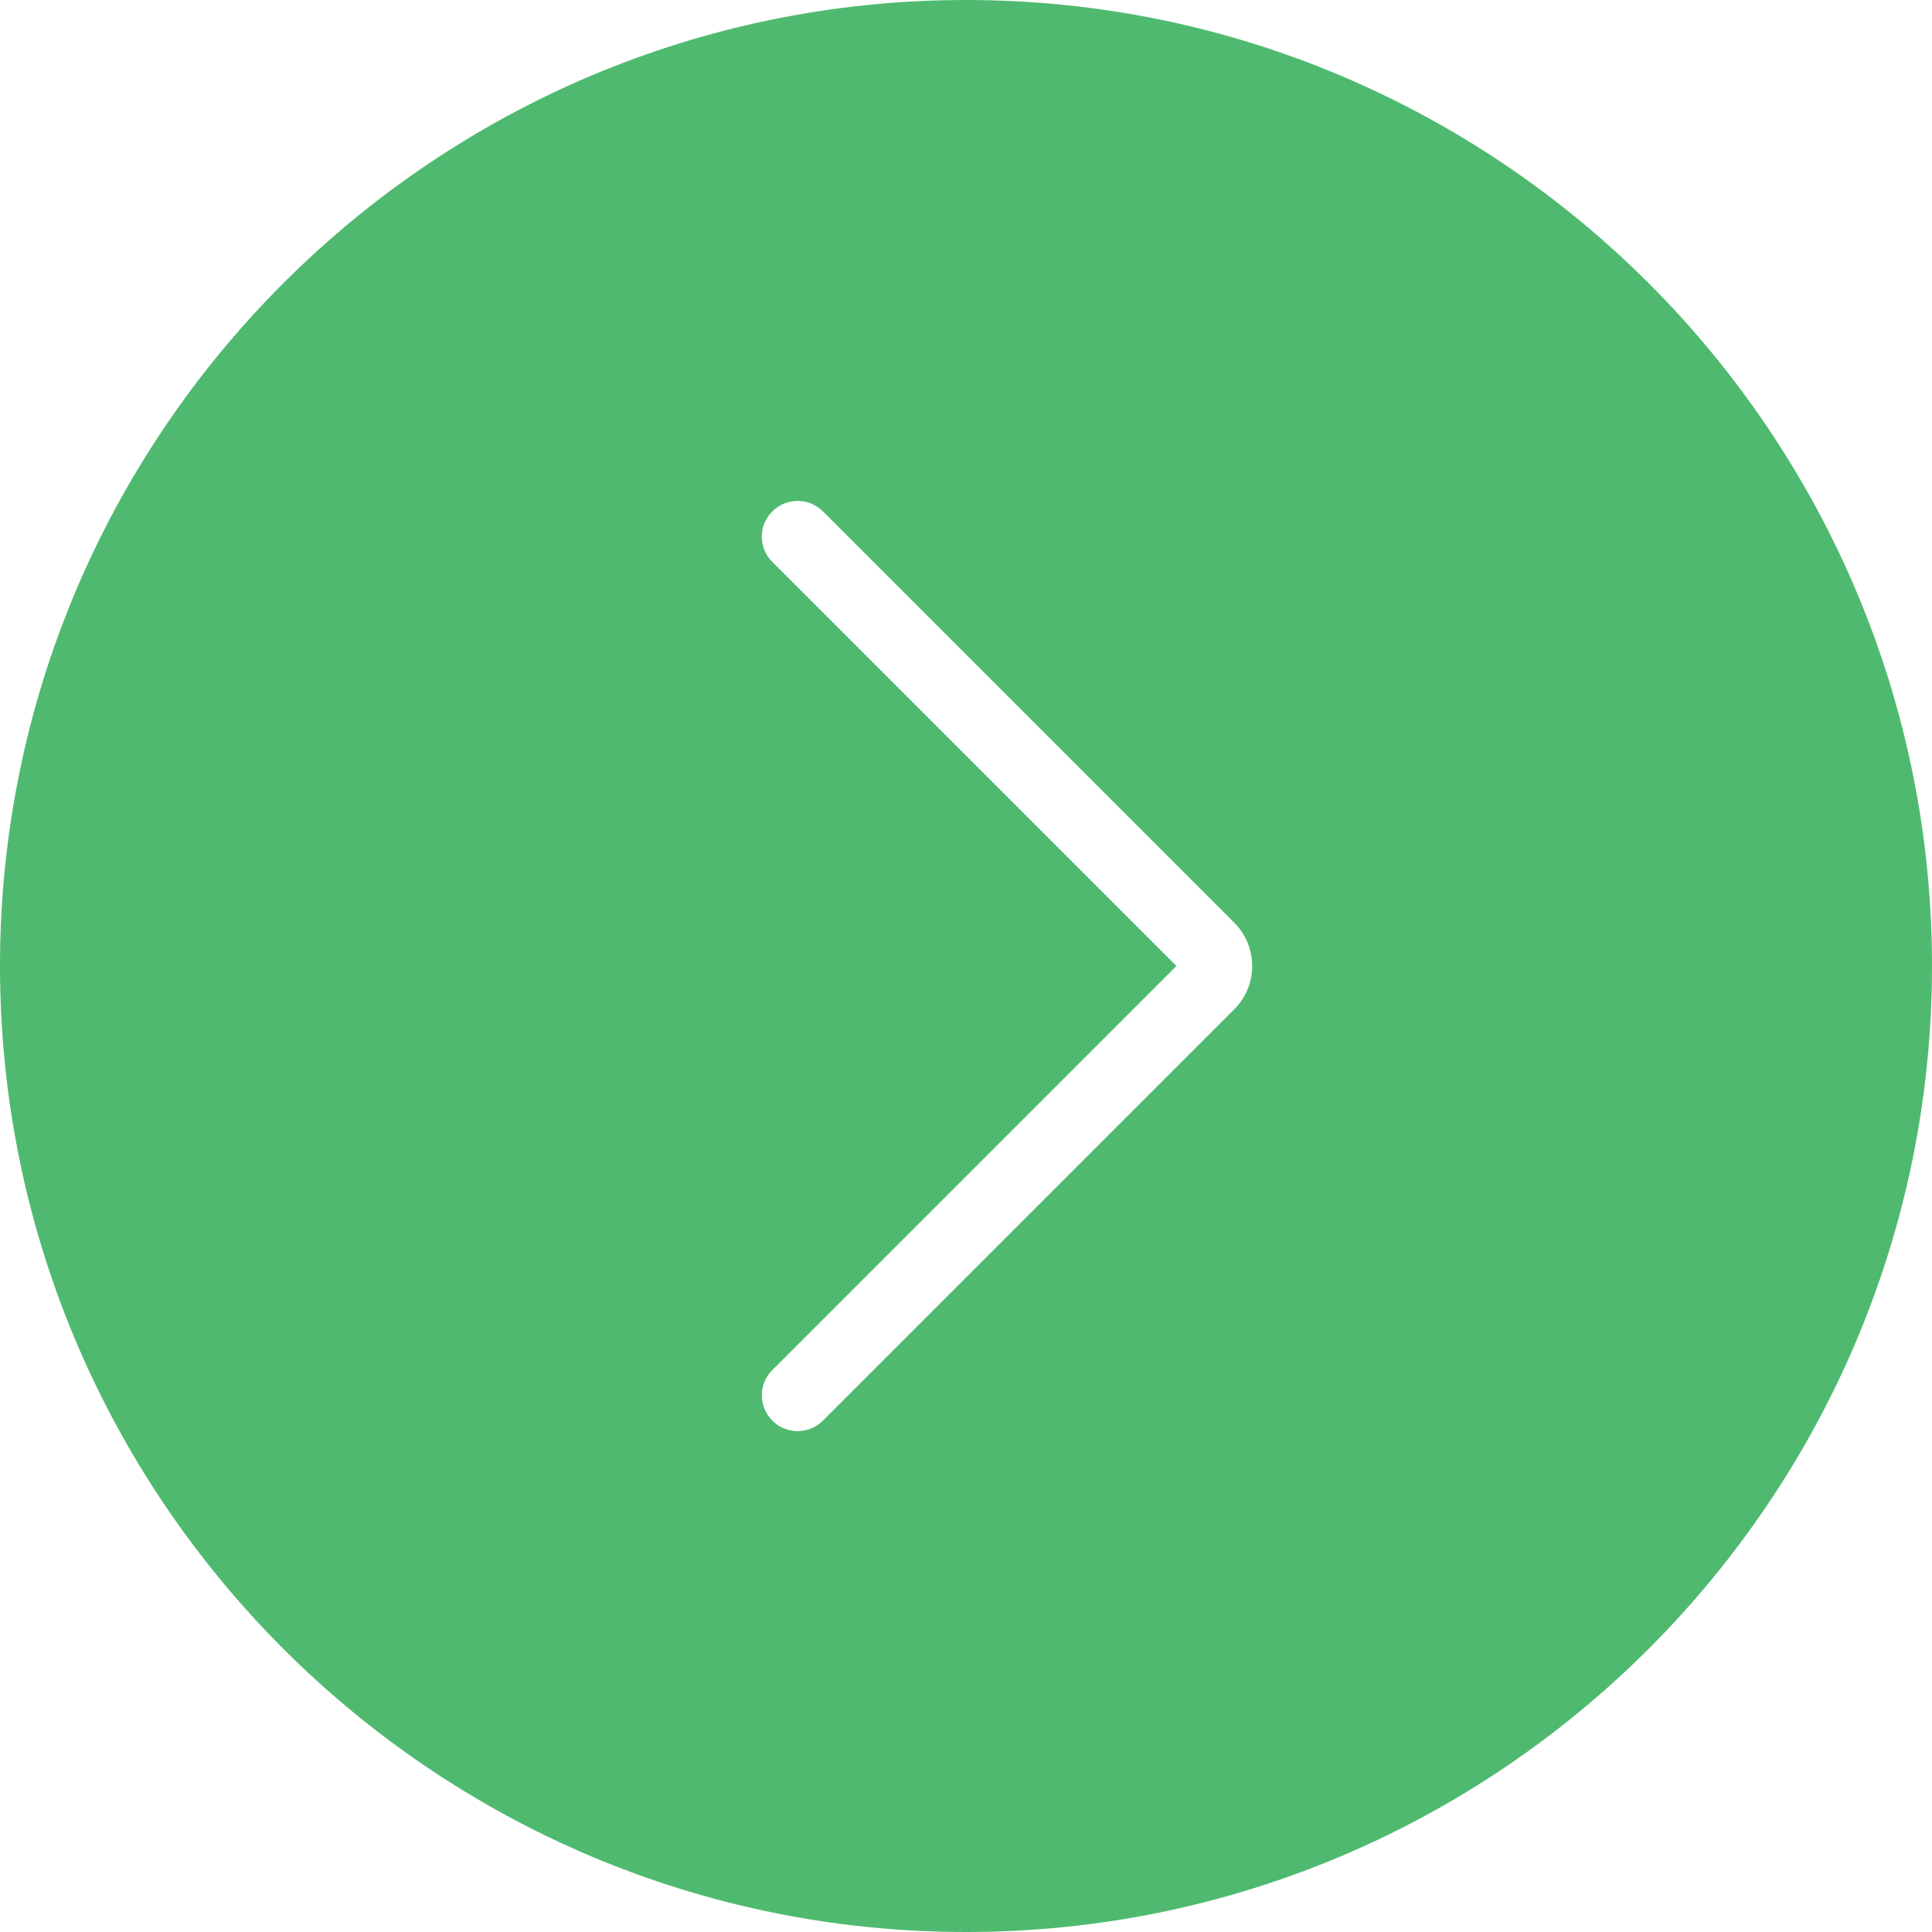
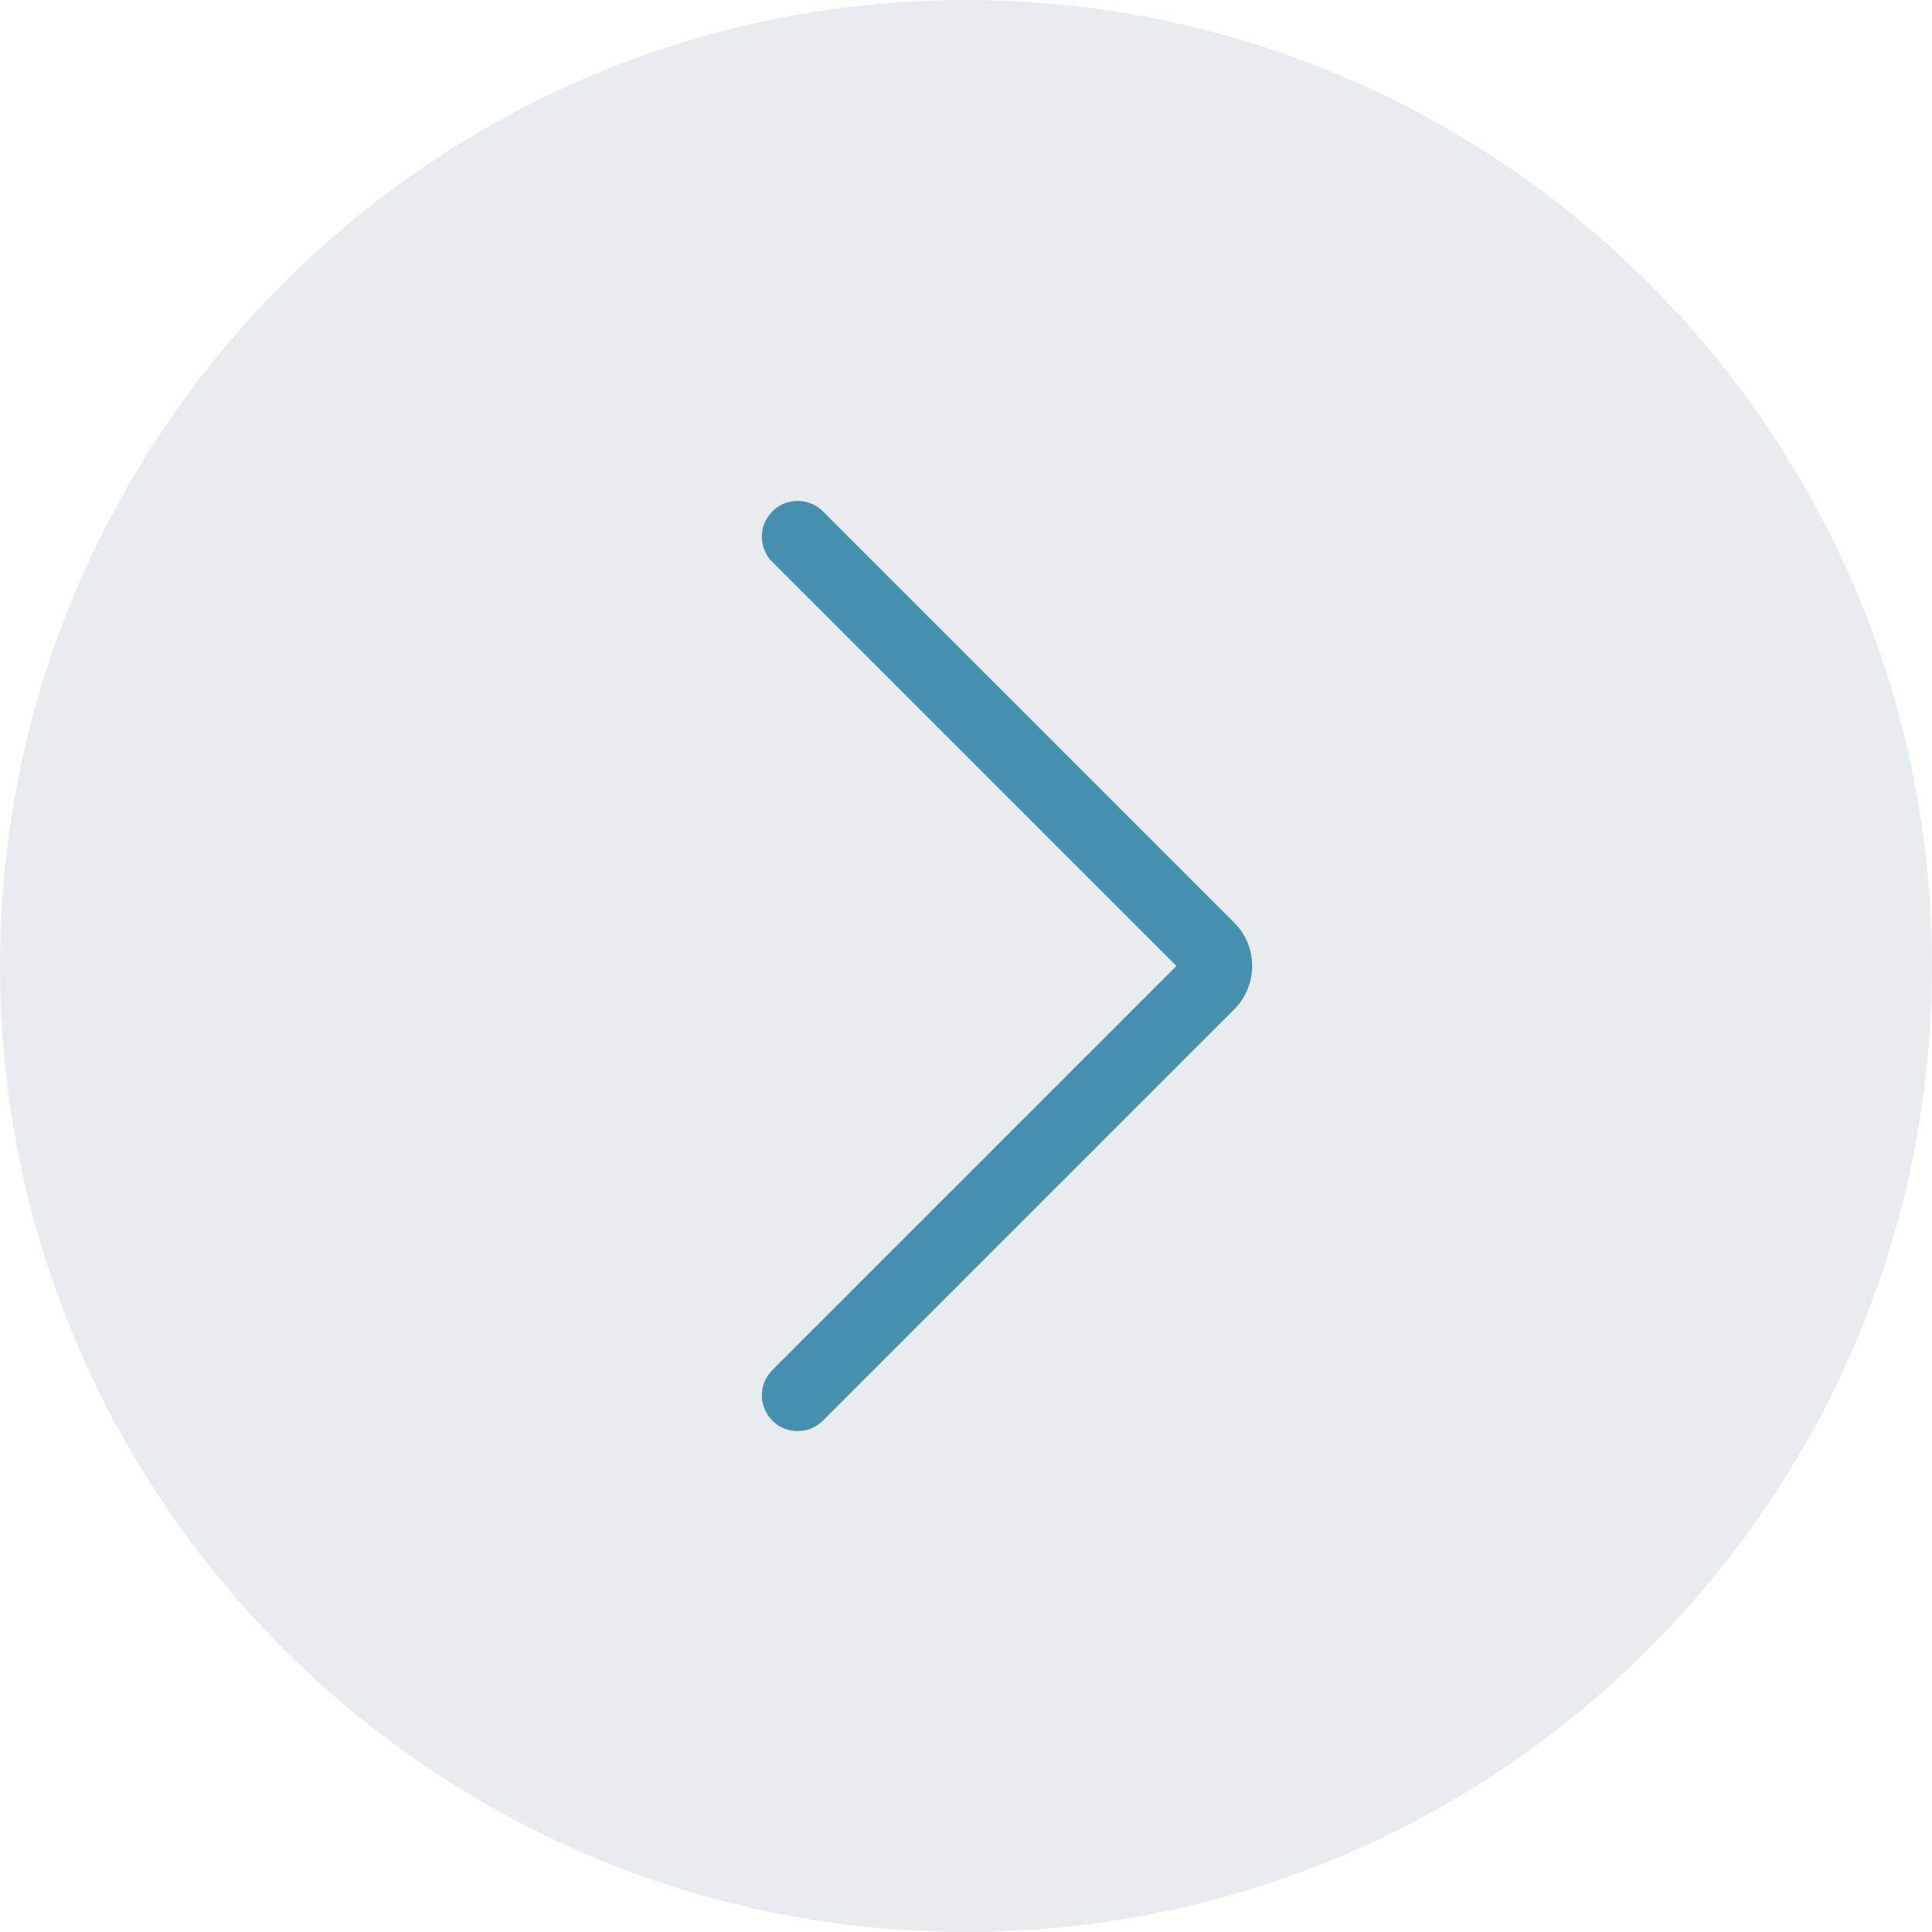
<svg xmlns="http://www.w3.org/2000/svg" width="100px" height="100px" viewBox="0 0 100 100" version="1.1">
  <g id="surface1">
-     <path style=" stroke:none;fill-rule:nonzero;fill:rgb(30.98%,72.941%,43.529%);fill-opacity:1;" d="M 50 98.148 C 23.41 98.148 1.852 76.59 1.852 50 C 1.852 23.41 23.41 1.852 50 1.852 C 76.59 1.852 98.148 23.41 98.148 50 C 98.148 76.59 76.59 98.148 50 98.148 Z M 50 98.148 " />
-     <path style=" stroke:none;fill-rule:nonzero;fill:rgb(30.98%,72.941%,43.529%);fill-opacity:1;" d="M 50 100 C 22.43 100 0 77.57 0 50 C 0 22.43 22.43 0 50 0 C 77.57 0 100 22.43 100 50 C 100 77.57 77.57 100 50 100 Z M 50 3.703 C 24.473 3.703 3.703 24.473 3.703 50 C 3.703 75.527 24.473 96.297 50 96.297 C 75.527 96.297 96.297 75.527 96.297 50 C 96.297 24.473 75.527 3.703 50 3.703 Z M 50 3.703 " />
-     <path style=" stroke:none;fill-rule:nonzero;fill:rgb(100%,100%,100%);fill-opacity:1;" d="M 41.285 74.074 C 40.812 74.074 40.336 73.895 39.977 73.531 C 39.25 72.809 39.25 71.637 39.977 70.914 L 60.891 50 L 39.977 29.086 C 39.25 28.363 39.25 27.191 39.977 26.469 C 40.699 25.746 41.871 25.746 42.594 26.469 L 63.887 47.762 C 65.121 48.996 65.121 51.004 63.887 52.238 L 42.594 73.531 C 42.234 73.895 41.758 74.074 41.285 74.074 Z M 41.285 74.074 " />
+     <path style=" stroke:none;fill-rule:nonzero;fill:#E9ECEF;fill-opacity:1;" d="M 50 98.148 C 23.41 98.148 1.852 76.59 1.852 50 C 1.852 23.41 23.41 1.852 50 1.852 C 76.59 1.852 98.148 23.41 98.148 50 C 98.148 76.59 76.59 98.148 50 98.148 Z M 50 98.148 " />
+     <path style=" stroke:none;fill-rule:nonzero;fill:#E9ECEF;fill-opacity:1;" d="M 50 100 C 22.43 100 0 77.57 0 50 C 0 22.43 22.43 0 50 0 C 77.57 0 100 22.43 100 50 C 100 77.57 77.57 100 50 100 Z M 50 3.703 C 24.473 3.703 3.703 24.473 3.703 50 C 3.703 75.527 24.473 96.297 50 96.297 C 75.527 96.297 96.297 75.527 96.297 50 C 96.297 24.473 75.527 3.703 50 3.703 Z M 50 3.703 " />
+     <path style=" stroke:none;fill-rule:nonzero;fill:#468faf;fill-opacity:1;" d="M 41.285 74.074 C 40.812 74.074 40.336 73.895 39.977 73.531 C 39.25 72.809 39.25 71.637 39.977 70.914 L 60.891 50 L 39.977 29.086 C 39.25 28.363 39.25 27.191 39.977 26.469 C 40.699 25.746 41.871 25.746 42.594 26.469 L 63.887 47.762 C 65.121 48.996 65.121 51.004 63.887 52.238 L 42.594 73.531 C 42.234 73.895 41.758 74.074 41.285 74.074 Z M 41.285 74.074 " />
  </g>
</svg>
